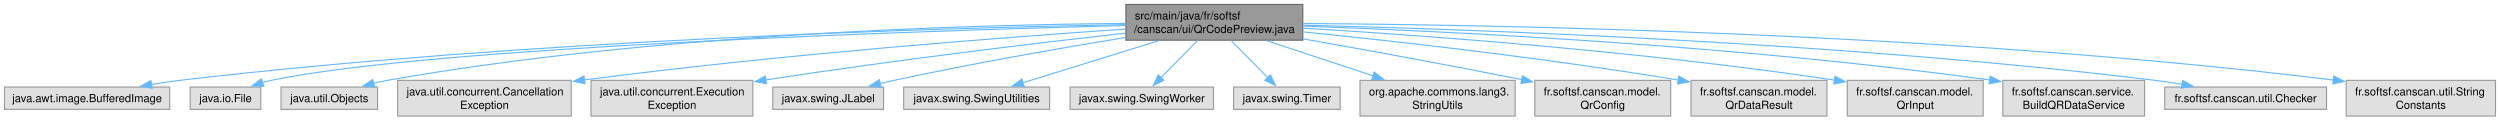
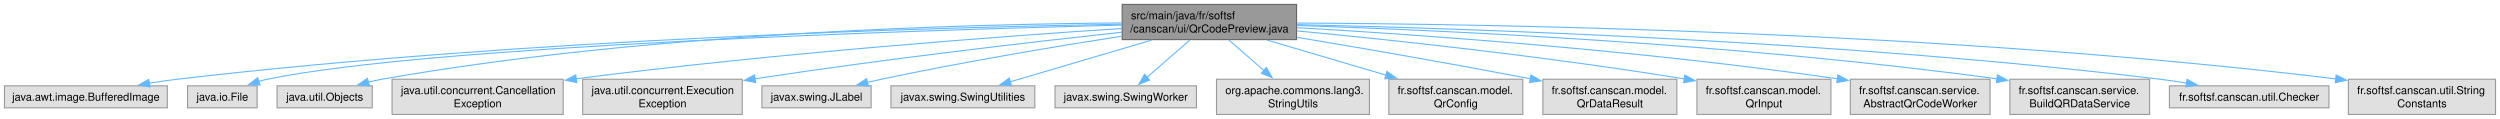
- <svg xmlns="http://www.w3.org/2000/svg" xmlns:xlink="http://www.w3.org/1999/xlink" width="2240pt" height="108pt" viewBox="0.00 0.00 2239.88 108.00">
+ <svg xmlns="http://www.w3.org/2000/svg" xmlns:xlink="http://www.w3.org/1999/xlink" width="2272pt" height="108pt" viewBox="0.00 0.00 2271.88 108.00">
  <g id="graph0" class="graph" transform="scale(1 1) rotate(0) translate(4 104)">
    <g id="Node000001" class="node">
      <g id="a_Node000001">
        <a xlink:title=" ">
-           <polygon fill="#999999" stroke="#666666" points="1163.25,-100 1004.75,-100 1004.75,-68 1163.25,-68 1163.25,-100" />
-           <text text-anchor="start" x="1012.75" y="-86.5" font-family="Helvetica,sans-Serif" font-size="10.00">src/main/java/fr/softsf</text>
-           <text text-anchor="middle" x="1084" y="-74.5" font-family="Helvetica,sans-Serif" font-size="10.00">/canscan/ui/QrCodePreview.java</text>
+           <polygon fill="#999999" stroke="#666666" points="1174.25,-100 1015.75,-100 1015.75,-68 1174.25,-68 1174.25,-100" />
+           <text text-anchor="start" x="1023.75" y="-86.5" font-family="Helvetica,sans-Serif" font-size="10.00">src/main/java/fr/softsf</text>
+           <text text-anchor="middle" x="1095" y="-74.5" font-family="Helvetica,sans-Serif" font-size="10.00">/canscan/ui/QrCodePreview.java</text>
        </a>
      </g>
    </g>
    <g id="Node000002" class="node">
      <g id="a_Node000002">
        <a xlink:title=" ">
          <polygon fill="#e0e0e0" stroke="#999999" points="148,-26 0,-26 0,-6 148,-6 148,-26" />
          <text text-anchor="middle" x="74" y="-12.5" font-family="Helvetica,sans-Serif" font-size="10.00">java.awt.image.BufferedImage</text>
        </a>
      </g>
    </g>
    <g id="edge1_Node000001_Node000002" class="edge">
      <g id="a_edge1_Node000001_Node000002">
        <a xlink:title=" ">
-           <path fill="none" stroke="#63b8ff" d="M1004.35,-81.94C843.62,-79.06 469.16,-68.65 157,-32 148.71,-31.03 139.99,-29.74 131.45,-28.33" />
-           <polygon fill="#63b8ff" stroke="#63b8ff" points="132.32,-24.93 121.87,-26.69 131.13,-31.83 132.32,-24.93" />
+           <path fill="none" stroke="#63b8ff" d="M1015.35,-82.01C853.23,-79.26 473.47,-69.05 157,-32 148.71,-31.03 139.99,-29.75 131.45,-28.34" />
+           <polygon fill="#63b8ff" stroke="#63b8ff" points="132.32,-24.94 121.87,-26.69 131.13,-31.84 132.32,-24.94" />
        </a>
      </g>
    </g>
    <g id="Node000003" class="node">
      <g id="a_Node000003">
        <a xlink:title=" ">
          <polygon fill="#e0e0e0" stroke="#999999" points="229.62,-26 166.38,-26 166.38,-6 229.62,-6 229.62,-26" />
          <text text-anchor="middle" x="198" y="-12.5" font-family="Helvetica,sans-Serif" font-size="10.00">java.io.File</text>
        </a>
      </g>
    </g>
    <g id="edge2_Node000001_Node000003" class="edge">
      <g id="a_edge2_Node000001_Node000003">
        <a xlink:title=" ">
-           <path fill="none" stroke="#63b8ff" d="M1004.45,-81.14C823.14,-76.43 383.78,-62.18 239,-32 236.37,-31.45 233.68,-30.77 231,-30" />
+           <path fill="none" stroke="#63b8ff" d="M1015.44,-81.21C832.41,-76.62 385.94,-62.57 239,-32 236.37,-31.45 233.68,-30.77 231,-30" />
          <polygon fill="#63b8ff" stroke="#63b8ff" points="232.24,-26.72 221.65,-26.93 230.06,-33.37 232.24,-26.72" />
        </a>
      </g>
    </g>
    <g id="Node000004" class="node">
      <g id="a_Node000004">
        <a xlink:title=" ">
          <polygon fill="#e0e0e0" stroke="#999999" points="334.25,-26 247.75,-26 247.75,-6 334.25,-6 334.25,-26" />
          <text text-anchor="middle" x="291" y="-12.5" font-family="Helvetica,sans-Serif" font-size="10.00">java.util.Objects</text>
        </a>
      </g>
    </g>
    <g id="edge3_Node000001_Node000004" class="edge">
      <g id="a_edge3_Node000001_Node000004">
        <a xlink:title=" ">
-           <path fill="none" stroke="#63b8ff" d="M1004.37,-83.03C867.92,-81.86 581.1,-74.04 343,-32 338.92,-31.28 334.7,-30.36 330.52,-29.34" />
-           <polygon fill="#63b8ff" stroke="#63b8ff" points="331.65,-26.02 321.09,-26.82 329.85,-32.78 331.65,-26.02" />
+           <path fill="none" stroke="#63b8ff" d="M1015.3,-83.15C877.27,-82.17 585.28,-74.66 343,-32 338.92,-31.28 334.7,-30.37 330.52,-29.34" />
+           <polygon fill="#63b8ff" stroke="#63b8ff" points="331.65,-26.02 321.09,-26.83 329.85,-32.79 331.65,-26.02" />
        </a>
      </g>
    </g>
    <g id="Node000005" class="node">
      <g id="a_Node000005">
        <a xlink:title=" ">
          <polygon fill="#e0e0e0" stroke="#999999" points="507.75,-32 352.25,-32 352.25,0 507.75,0 507.75,-32" />
          <text text-anchor="start" x="360.25" y="-18.5" font-family="Helvetica,sans-Serif" font-size="10.00">java.util.concurrent.Cancellation</text>
          <text text-anchor="middle" x="430" y="-6.5" font-family="Helvetica,sans-Serif" font-size="10.00">Exception</text>
        </a>
      </g>
    </g>
    <g id="edge4_Node000001_Node000005" class="edge">
      <g id="a_edge4_Node000001_Node000005">
        <a xlink:title=" ">
-           <path fill="none" stroke="#63b8ff" d="M1004.28,-77.94C896.44,-70.63 697.85,-55.52 519.41,-32.39" />
+           <path fill="none" stroke="#63b8ff" d="M1015.63,-78.15C906.1,-70.98 702.22,-55.92 519.41,-32.39" />
          <polygon fill="#63b8ff" stroke="#63b8ff" points="520.1,-28.95 509.73,-31.13 519.2,-35.89 520.1,-28.95" />
        </a>
      </g>
    </g>
    <g id="Node000006" class="node">
      <g id="a_Node000006">
        <a xlink:title=" ">
          <polygon fill="#e0e0e0" stroke="#999999" points="670.5,-32 525.5,-32 525.5,0 670.5,0 670.5,-32" />
          <text text-anchor="start" x="533.5" y="-18.5" font-family="Helvetica,sans-Serif" font-size="10.00">java.util.concurrent.Execution</text>
          <text text-anchor="middle" x="598" y="-6.5" font-family="Helvetica,sans-Serif" font-size="10.00">Exception</text>
        </a>
      </g>
    </g>
    <g id="edge5_Node000001_Node000006" class="edge">
      <g id="a_edge5_Node000001_Node000006">
        <a xlink:title=" ">
-           <path fill="none" stroke="#63b8ff" d="M1004.27,-74.34C925.01,-65.42 799.7,-50.47 682.17,-32.44" />
-           <polygon fill="#63b8ff" stroke="#63b8ff" points="682.74,-28.99 672.32,-30.92 681.67,-35.91 682.74,-28.99" />
+           <path fill="none" stroke="#63b8ff" d="M1015.44,-74.71C934.11,-65.9 803.87,-50.88 682.19,-32.44" />
+           <polygon fill="#63b8ff" stroke="#63b8ff" points="682.73,-28.98 672.32,-30.93 681.67,-35.9 682.73,-28.98" />
        </a>
      </g>
    </g>
    <g id="Node000007" class="node">
      <g id="a_Node000007">
        <a xlink:title=" ">
          <polygon fill="#e0e0e0" stroke="#999999" points="787.62,-26 688.38,-26 688.38,-6 787.62,-6 787.62,-26" />
          <text text-anchor="middle" x="738" y="-12.5" font-family="Helvetica,sans-Serif" font-size="10.00">javax.swing.JLabel</text>
        </a>
      </g>
    </g>
    <g id="edge6_Node000001_Node000007" class="edge">
      <g id="a_edge6_Node000001_Node000007">
        <a xlink:title=" ">
-           <path fill="none" stroke="#63b8ff" d="M1004.51,-70.48C946.73,-60.99 866.75,-47.04 797,-32 792.94,-31.12 788.73,-30.16 784.52,-29.16" />
-           <polygon fill="#63b8ff" stroke="#63b8ff" points="785.48,-25.8 774.94,-26.82 783.82,-32.6 785.48,-25.8" />
+           <path fill="none" stroke="#63b8ff" d="M1015.3,-71.12C955.1,-61.73 870.55,-47.62 797,-32 792.76,-31.1 788.36,-30.1 783.97,-29.06" />
+           <polygon fill="#63b8ff" stroke="#63b8ff" points="785.16,-25.75 774.62,-26.78 783.5,-32.55 785.16,-25.75" />
        </a>
      </g>
    </g>
    <g id="Node000008" class="node">
      <g id="a_Node000008">
        <a xlink:title=" ">
          <polygon fill="#e0e0e0" stroke="#999999" points="936.38,-26 805.62,-26 805.62,-6 936.38,-6 936.38,-26" />
          <text text-anchor="middle" x="871" y="-12.5" font-family="Helvetica,sans-Serif" font-size="10.00">javax.swing.SwingUtilities</text>
        </a>
      </g>
    </g>
    <g id="edge7_Node000001_Node000008" class="edge">
      <g id="a_edge7_Node000001_Node000008">
        <a xlink:title=" ">
-           <path fill="none" stroke="#63b8ff" d="M1034.06,-67.53C997,-56.04 947.07,-40.57 912.26,-29.79" />
-           <polygon fill="#63b8ff" stroke="#63b8ff" points="913.56,-26.52 902.98,-26.91 911.49,-33.21 913.56,-26.52" />
+           <path fill="none" stroke="#63b8ff" d="M1042.48,-67.53C1003.34,-55.99 950.55,-40.44 913.92,-29.65" />
+           <polygon fill="#63b8ff" stroke="#63b8ff" points="915.14,-26.36 904.56,-26.89 913.16,-33.07 915.14,-26.36" />
        </a>
      </g>
    </g>
    <g id="Node000009" class="node">
      <g id="a_Node000009">
        <a xlink:title=" ">
          <polygon fill="#e0e0e0" stroke="#999999" points="1083.25,-26 954.75,-26 954.75,-6 1083.25,-6 1083.25,-26" />
          <text text-anchor="middle" x="1019" y="-12.5" font-family="Helvetica,sans-Serif" font-size="10.00">javax.swing.SwingWorker</text>
        </a>
      </g>
    </g>
    <g id="edge8_Node000001_Node000009" class="edge">
      <g id="a_edge8_Node000001_Node000009">
        <a xlink:title=" ">
-           <path fill="none" stroke="#63b8ff" d="M1068.92,-67.69C1059.08,-57.7 1046.21,-44.63 1036,-34.26" />
-           <polygon fill="#63b8ff" stroke="#63b8ff" points="1038.75,-32.06 1029.24,-27.39 1033.76,-36.98 1038.75,-32.06" />
+           <path fill="none" stroke="#63b8ff" d="M1077.37,-67.69C1065.63,-57.5 1050.21,-44.1 1038.16,-33.64" />
+           <polygon fill="#63b8ff" stroke="#63b8ff" points="1040.72,-31.22 1030.87,-27.31 1036.13,-36.51 1040.72,-31.22" />
        </a>
      </g>
    </g>
    <g id="Node000010" class="node">
      <g id="a_Node000010">
        <a xlink:title=" ">
-           <polygon fill="#e0e0e0" stroke="#999999" points="1196.75,-26 1101.25,-26 1101.25,-6 1196.75,-6 1196.75,-26" />
-           <text text-anchor="middle" x="1149" y="-12.5" font-family="Helvetica,sans-Serif" font-size="10.00">javax.swing.Timer</text>
+           <polygon fill="#e0e0e0" stroke="#999999" points="1240.5,-32 1101.5,-32 1101.5,0 1240.5,0 1240.5,-32" />
+           <text text-anchor="start" x="1109.5" y="-18.5" font-family="Helvetica,sans-Serif" font-size="10.00">org.apache.commons.lang3.</text>
+           <text text-anchor="middle" x="1171" y="-6.5" font-family="Helvetica,sans-Serif" font-size="10.00">StringUtils</text>
        </a>
      </g>
    </g>
    <g id="edge9_Node000001_Node000010" class="edge">
      <g id="a_edge9_Node000001_Node000010">
        <a xlink:title=" ">
-           <path fill="none" stroke="#63b8ff" d="M1099.08,-67.69C1108.92,-57.7 1121.79,-44.63 1132,-34.26" />
-           <polygon fill="#63b8ff" stroke="#63b8ff" points="1134.24,-36.98 1138.76,-27.39 1129.25,-32.06 1134.24,-36.98" />
+           <path fill="none" stroke="#63b8ff" d="M1112.63,-67.69C1122.15,-59.42 1134.1,-49.05 1144.7,-39.84" />
+           <polygon fill="#63b8ff" stroke="#63b8ff" points="1146.81,-42.65 1152.06,-33.45 1142.22,-37.36 1146.81,-42.65" />
        </a>
      </g>
    </g>
    <g id="Node000011" class="node">
      <g id="a_Node000011">
        <a xlink:title=" ">
-           <polygon fill="#e0e0e0" stroke="#999999" points="1353.5,-32 1214.5,-32 1214.5,0 1353.5,0 1353.5,-32" />
-           <text text-anchor="start" x="1222.5" y="-18.5" font-family="Helvetica,sans-Serif" font-size="10.00">org.apache.commons.lang3.</text>
-           <text text-anchor="middle" x="1284" y="-6.5" font-family="Helvetica,sans-Serif" font-size="10.00">StringUtils</text>
+           <polygon fill="#e0e0e0" stroke="#999999" points="1379.88,-32 1258.12,-32 1258.12,0 1379.88,0 1379.88,-32" />
+           <text text-anchor="start" x="1266.12" y="-18.5" font-family="Helvetica,sans-Serif" font-size="10.00">fr.softsf.canscan.model.</text>
+           <text text-anchor="middle" x="1319" y="-6.5" font-family="Helvetica,sans-Serif" font-size="10.00">QrConfig</text>
        </a>
      </g>
    </g>
    <g id="edge10_Node000001_Node000011" class="edge">
      <g id="a_edge10_Node000001_Node000011">
        <a xlink:title=" ">
-           <path fill="none" stroke="#63b8ff" d="M1130.89,-67.53C1159.37,-58.13 1195.96,-46.05 1226.22,-36.07" />
-           <polygon fill="#63b8ff" stroke="#63b8ff" points="1227.22,-39.42 1235.62,-32.97 1225.03,-32.78 1227.22,-39.42" />
+           <path fill="none" stroke="#63b8ff" d="M1147.52,-67.53C1179.84,-58 1221.47,-45.74 1255.62,-35.67" />
+           <polygon fill="#63b8ff" stroke="#63b8ff" points="1256.37,-39.1 1264.97,-32.92 1254.39,-32.39 1256.37,-39.1" />
        </a>
      </g>
    </g>
    <g id="Node000012" class="node">
      <g id="a_Node000012">
        <a xlink:title=" ">
-           <polygon fill="#e0e0e0" stroke="#999999" points="1492.88,-32 1371.12,-32 1371.12,0 1492.88,0 1492.88,-32" />
-           <text text-anchor="start" x="1379.12" y="-18.5" font-family="Helvetica,sans-Serif" font-size="10.00">fr.softsf.canscan.model.</text>
-           <text text-anchor="middle" x="1432" y="-6.5" font-family="Helvetica,sans-Serif" font-size="10.00">QrConfig</text>
+           <polygon fill="#e0e0e0" stroke="#999999" points="1519.88,-32 1398.12,-32 1398.12,0 1519.88,0 1519.88,-32" />
+           <text text-anchor="start" x="1406.12" y="-18.5" font-family="Helvetica,sans-Serif" font-size="10.00">fr.softsf.canscan.model.</text>
+           <text text-anchor="middle" x="1459" y="-6.5" font-family="Helvetica,sans-Serif" font-size="10.00">QrDataResult</text>
        </a>
      </g>
    </g>
    <g id="edge11_Node000001_Node000012" class="edge">
      <g id="a_edge11_Node000001_Node000012">
        <a xlink:title=" ">
-           <path fill="none" stroke="#63b8ff" d="M1163.51,-69.19C1216.67,-59.79 1288.47,-46.77 1359.73,-32.62" />
-           <polygon fill="#63b8ff" stroke="#63b8ff" points="1360.09,-36.12 1369.21,-30.73 1358.72,-29.26 1360.09,-36.12" />
+           <path fill="none" stroke="#63b8ff" d="M1174.7,-70.05C1231.27,-60.65 1309.27,-47.29 1386.98,-32.35" />
+           <polygon fill="#63b8ff" stroke="#63b8ff" points="1387.31,-35.85 1396.46,-30.52 1385.98,-28.98 1387.31,-35.85" />
        </a>
      </g>
    </g>
    <g id="Node000013" class="node">
      <g id="a_Node000013">
        <a xlink:title=" ">
-           <polygon fill="#e0e0e0" stroke="#999999" points="1632.88,-32 1511.12,-32 1511.12,0 1632.88,0 1632.88,-32" />
-           <text text-anchor="start" x="1519.12" y="-18.5" font-family="Helvetica,sans-Serif" font-size="10.00">fr.softsf.canscan.model.</text>
-           <text text-anchor="middle" x="1572" y="-6.5" font-family="Helvetica,sans-Serif" font-size="10.00">QrDataResult</text>
+           <polygon fill="#e0e0e0" stroke="#999999" points="1659.88,-32 1538.12,-32 1538.12,0 1659.88,0 1659.88,-32" />
+           <text text-anchor="start" x="1546.12" y="-18.5" font-family="Helvetica,sans-Serif" font-size="10.00">fr.softsf.canscan.model.</text>
+           <text text-anchor="middle" x="1599" y="-6.5" font-family="Helvetica,sans-Serif" font-size="10.00">QrInput</text>
        </a>
      </g>
    </g>
    <g id="edge12_Node000001_Node000013" class="edge">
      <g id="a_edge12_Node000001_Node000013">
        <a xlink:title=" ">
-           <path fill="none" stroke="#63b8ff" d="M1163.66,-75.43C1245.52,-67.16 1376.86,-52.55 1499.87,-32.26" />
-           <polygon fill="#63b8ff" stroke="#63b8ff" points="1500.2,-35.76 1509.49,-30.66 1499.05,-28.85 1500.2,-35.76" />
+           <path fill="none" stroke="#63b8ff" d="M1174.51,-75.92C1259.31,-67.86 1397.76,-53.24 1526.73,-32.28" />
+           <polygon fill="#63b8ff" stroke="#63b8ff" points="1527.19,-35.75 1536.49,-30.67 1526.05,-28.84 1527.19,-35.75" />
        </a>
      </g>
    </g>
    <g id="Node000014" class="node">
      <g id="a_Node000014">
        <a xlink:title=" ">
-           <polygon fill="#e0e0e0" stroke="#999999" points="1772.88,-32 1651.12,-32 1651.12,0 1772.88,0 1772.88,-32" />
-           <text text-anchor="start" x="1659.12" y="-18.5" font-family="Helvetica,sans-Serif" font-size="10.00">fr.softsf.canscan.model.</text>
-           <text text-anchor="middle" x="1712" y="-6.5" font-family="Helvetica,sans-Serif" font-size="10.00">QrInput</text>
+           <polygon fill="#e0e0e0" stroke="#999999" points="1804.5,-32 1677.5,-32 1677.5,0 1804.5,0 1804.5,-32" />
+           <text text-anchor="start" x="1685.5" y="-18.5" font-family="Helvetica,sans-Serif" font-size="10.00">fr.softsf.canscan.service.</text>
+           <text text-anchor="middle" x="1741" y="-6.5" font-family="Helvetica,sans-Serif" font-size="10.00">AbstractQrCodeWorker</text>
        </a>
      </g>
    </g>
    <g id="edge13_Node000001_Node000014" class="edge">
      <g id="a_edge13_Node000001_Node000014">
        <a xlink:title=" ">
-           <path fill="none" stroke="#63b8ff" d="M1163.37,-78.75C1269.62,-72.39 1464.12,-58.41 1639.72,-32.22" />
-           <polygon fill="#63b8ff" stroke="#63b8ff" points="1640.13,-35.7 1649.5,-30.75 1639.09,-28.78 1640.13,-35.7" />
+           <path fill="none" stroke="#63b8ff" d="M1174.73,-78.86C1283.62,-72.56 1485.1,-58.56 1665.76,-32.38" />
+           <polygon fill="#63b8ff" stroke="#63b8ff" points="1666.2,-35.86 1675.58,-30.94 1665.18,-28.93 1666.2,-35.86" />
        </a>
      </g>
    </g>
    <g id="Node000015" class="node">
      <g id="a_Node000015">
        <a xlink:title=" ">
-           <polygon fill="#e0e0e0" stroke="#999999" points="1917.5,-32 1790.5,-32 1790.5,0 1917.5,0 1917.5,-32" />
-           <text text-anchor="start" x="1798.5" y="-18.5" font-family="Helvetica,sans-Serif" font-size="10.00">fr.softsf.canscan.service.</text>
-           <text text-anchor="middle" x="1854" y="-6.5" font-family="Helvetica,sans-Serif" font-size="10.00">BuildQRDataService</text>
+           <polygon fill="#e0e0e0" stroke="#999999" points="1949.5,-32 1822.5,-32 1822.5,0 1949.5,0 1949.5,-32" />
+           <text text-anchor="start" x="1830.5" y="-18.5" font-family="Helvetica,sans-Serif" font-size="10.00">fr.softsf.canscan.service.</text>
+           <text text-anchor="middle" x="1886" y="-6.5" font-family="Helvetica,sans-Serif" font-size="10.00">BuildQRDataService</text>
        </a>
      </g>
    </g>
    <g id="edge14_Node000001_Node000015" class="edge">
      <g id="a_edge14_Node000001_Node000015">
        <a xlink:title=" ">
-           <path fill="none" stroke="#63b8ff" d="M1163.66,-80.61C1291.55,-76.02 1550.72,-63.61 1778.9,-32.33" />
-           <polygon fill="#63b8ff" stroke="#63b8ff" points="1779.16,-35.82 1788.59,-30.98 1778.2,-28.89 1779.16,-35.82" />
+           <path fill="none" stroke="#63b8ff" d="M1174.63,-80.85C1305.55,-76.55 1574.57,-64.47 1810.86,-32.33" />
+           <polygon fill="#63b8ff" stroke="#63b8ff" points="1811.16,-35.82 1820.59,-30.99 1810.2,-28.88 1811.16,-35.82" />
        </a>
      </g>
    </g>
    <g id="Node000016" class="node">
      <g id="a_Node000016">
        <a xlink:title=" ">
-           <polygon fill="#e0e0e0" stroke="#999999" points="2080.5,-26 1935.5,-26 1935.5,-6 2080.5,-6 2080.5,-26" />
-           <text text-anchor="middle" x="2008" y="-12.5" font-family="Helvetica,sans-Serif" font-size="10.00">fr.softsf.canscan.util.Checker</text>
+           <polygon fill="#e0e0e0" stroke="#999999" points="2112.5,-26 1967.5,-26 1967.5,-6 2112.5,-6 2112.5,-26" />
+           <text text-anchor="middle" x="2040" y="-12.5" font-family="Helvetica,sans-Serif" font-size="10.00">fr.softsf.canscan.util.Checker</text>
        </a>
      </g>
    </g>
    <g id="edge15_Node000001_Node000016" class="edge">
      <g id="a_edge15_Node000001_Node000016">
        <a xlink:title=" ">
-           <path fill="none" stroke="#63b8ff" d="M1163.62,-81.44C1313.53,-77.77 1647.75,-66.17 1927,-32 1934.82,-31.04 1943.02,-29.8 1951.07,-28.45" />
-           <polygon fill="#63b8ff" stroke="#63b8ff" points="1951.58,-31.91 1960.82,-26.73 1950.37,-25.02 1951.58,-31.91" />
+           <path fill="none" stroke="#63b8ff" d="M1174.51,-81.6C1327.13,-78.19 1671.49,-66.97 1959,-32 1966.82,-31.05 1975.02,-29.81 1983.07,-28.46" />
+           <polygon fill="#63b8ff" stroke="#63b8ff" points="1983.58,-31.92 1992.83,-26.75 1982.37,-25.03 1983.58,-31.92" />
        </a>
      </g>
    </g>
    <g id="Node000017" class="node">
      <g id="a_Node000017">
        <a xlink:title=" ">
-           <polygon fill="#e0e0e0" stroke="#999999" points="2231.88,-32 2098.12,-32 2098.12,0 2231.88,0 2231.88,-32" />
-           <text text-anchor="start" x="2106.12" y="-18.5" font-family="Helvetica,sans-Serif" font-size="10.00">fr.softsf.canscan.util.String</text>
-           <text text-anchor="middle" x="2165" y="-6.5" font-family="Helvetica,sans-Serif" font-size="10.00">Constants</text>
+           <polygon fill="#e0e0e0" stroke="#999999" points="2263.88,-32 2130.12,-32 2130.12,0 2263.88,0 2263.88,-32" />
+           <text text-anchor="start" x="2138.12" y="-18.5" font-family="Helvetica,sans-Serif" font-size="10.00">fr.softsf.canscan.util.String</text>
+           <text text-anchor="middle" x="2197" y="-6.5" font-family="Helvetica,sans-Serif" font-size="10.00">Constants</text>
        </a>
      </g>
    </g>
    <g id="edge16_Node000001_Node000017" class="edge">
      <g id="a_edge16_Node000001_Node000017">
        <a xlink:title=" ">
-           <path fill="none" stroke="#63b8ff" d="M1163.57,-82.92C1332.25,-81.9 1738.21,-74.91 2086.69,-32.3" />
-           <polygon fill="#63b8ff" stroke="#63b8ff" points="2087.02,-35.79 2096.52,-31.09 2086.16,-28.84 2087.02,-35.79" />
+           <path fill="none" stroke="#63b8ff" d="M1174.59,-83.04C1345.81,-82.26 1761.93,-75.74 2118.69,-32.3" />
+           <polygon fill="#63b8ff" stroke="#63b8ff" points="2119.02,-35.79 2128.52,-31.09 2118.17,-28.84 2119.02,-35.79" />
        </a>
      </g>
    </g>
  </g>
</svg>
